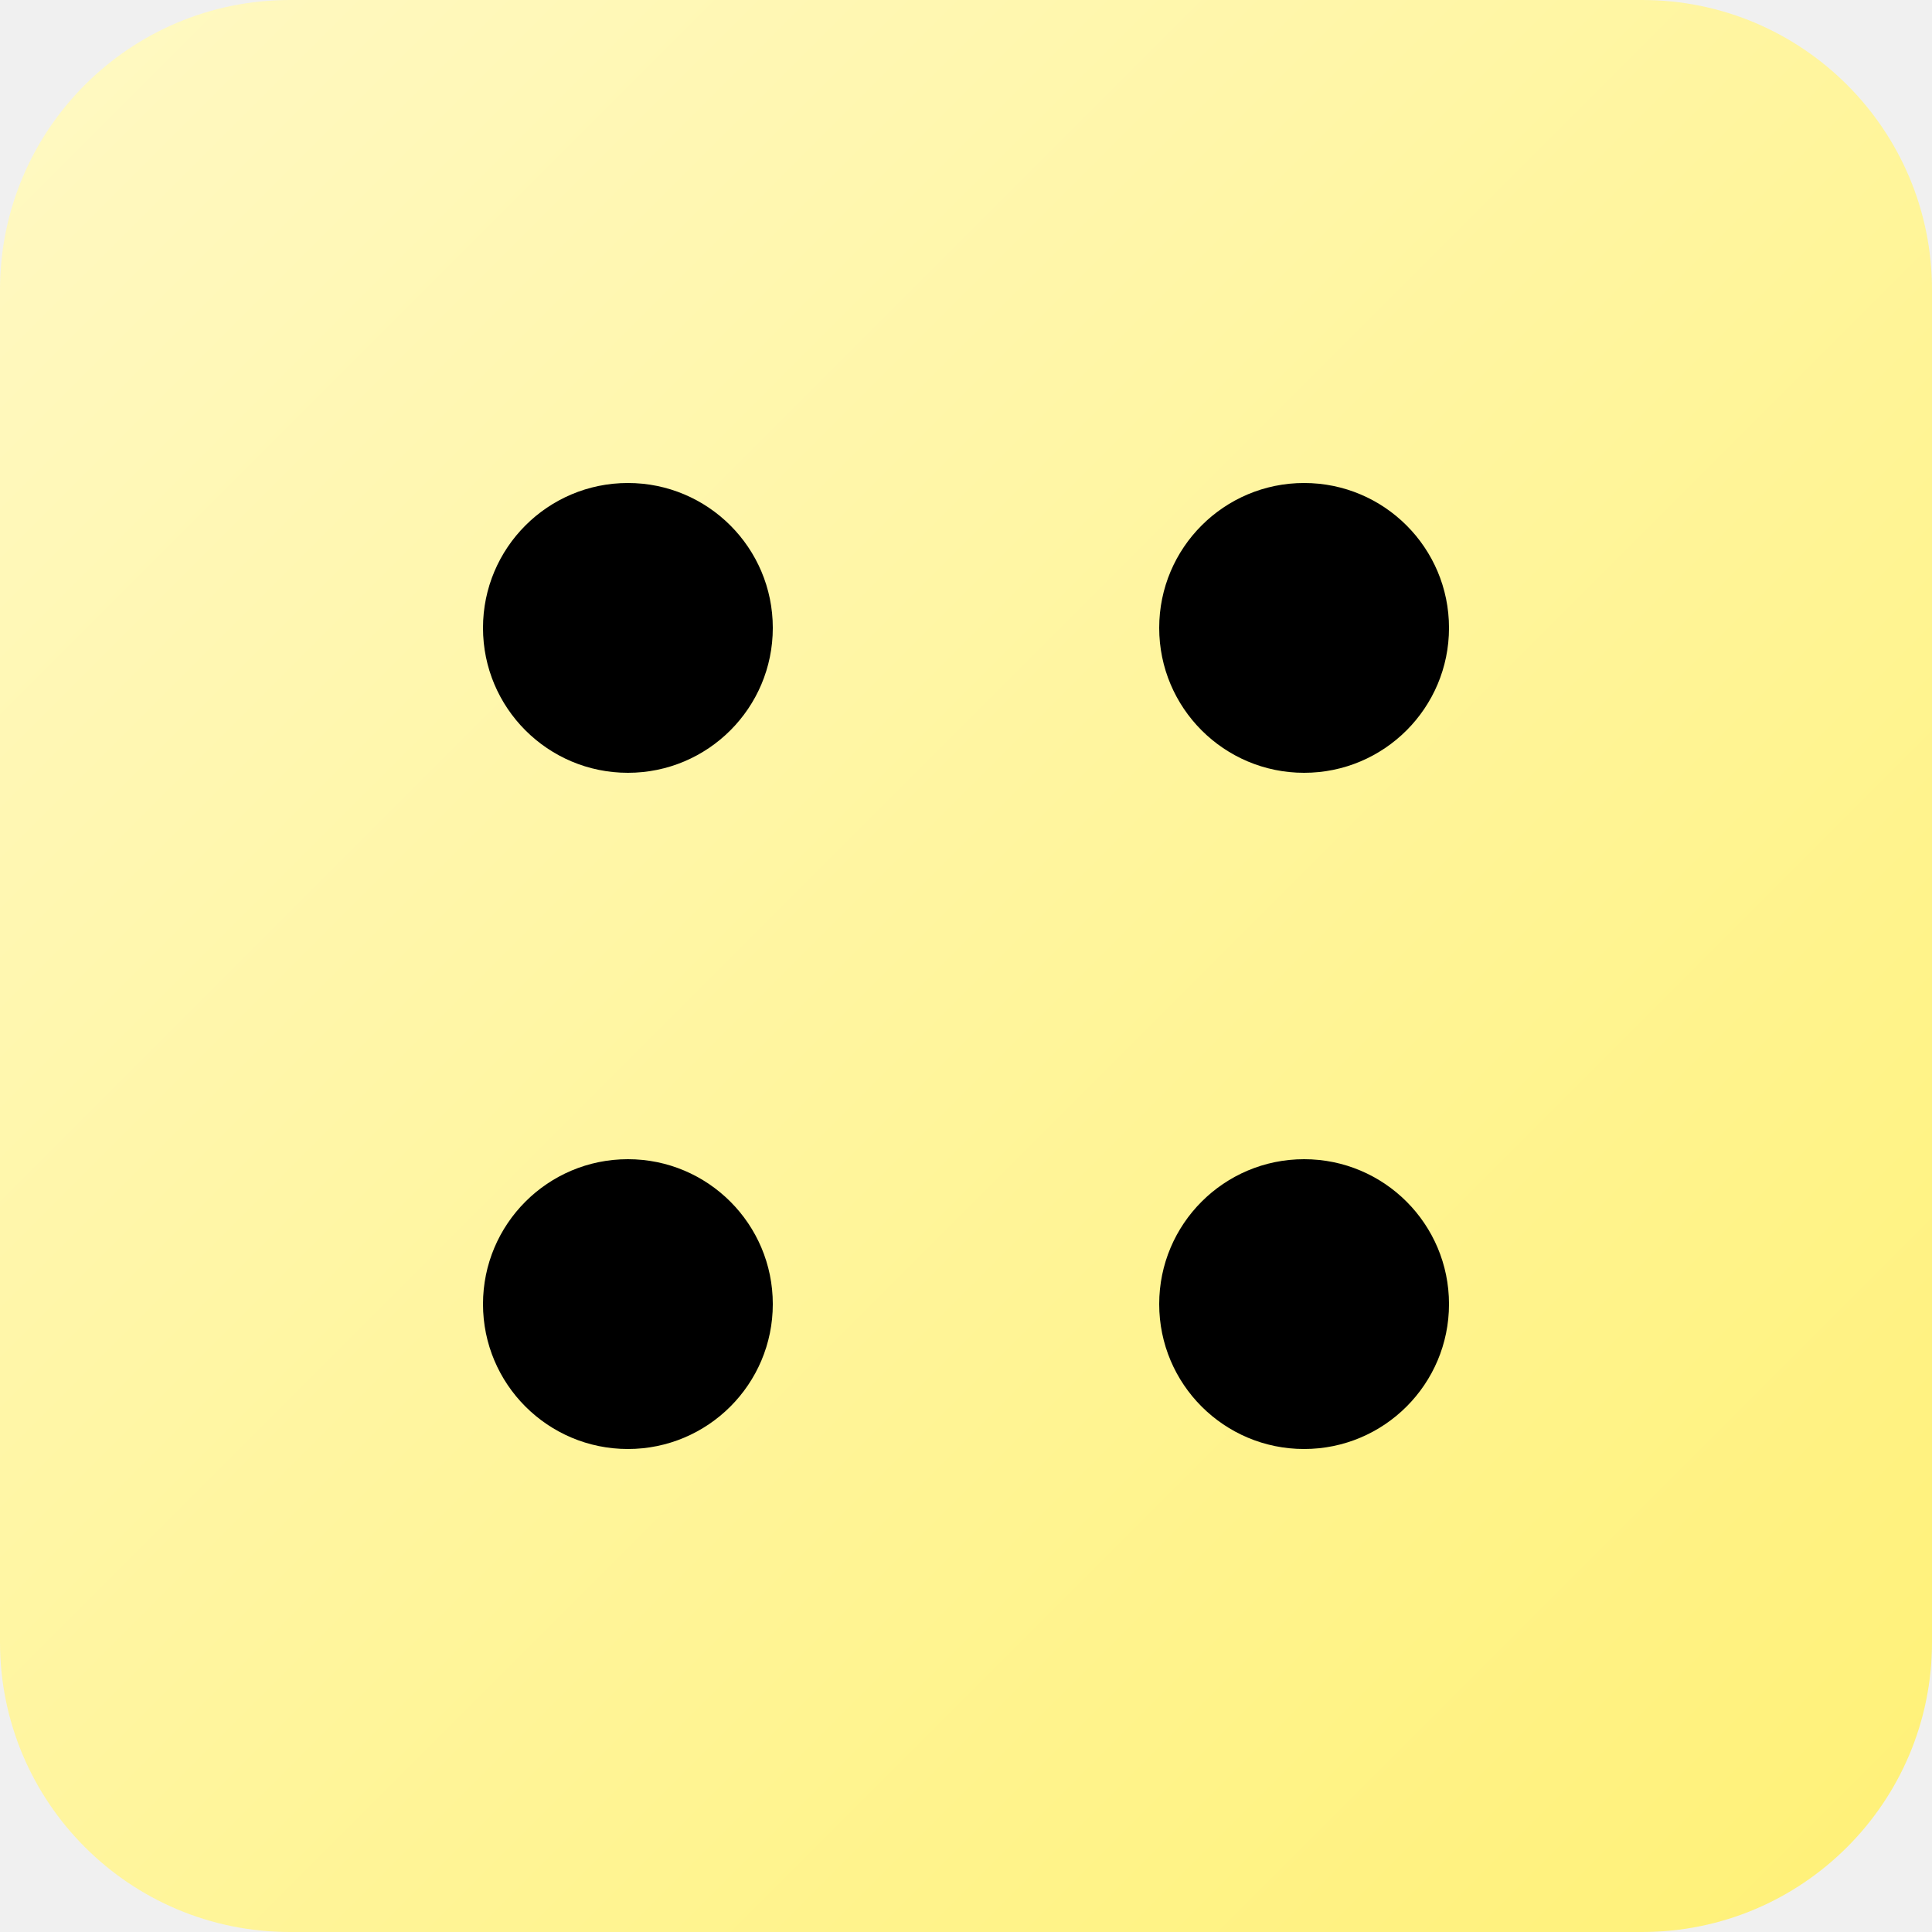
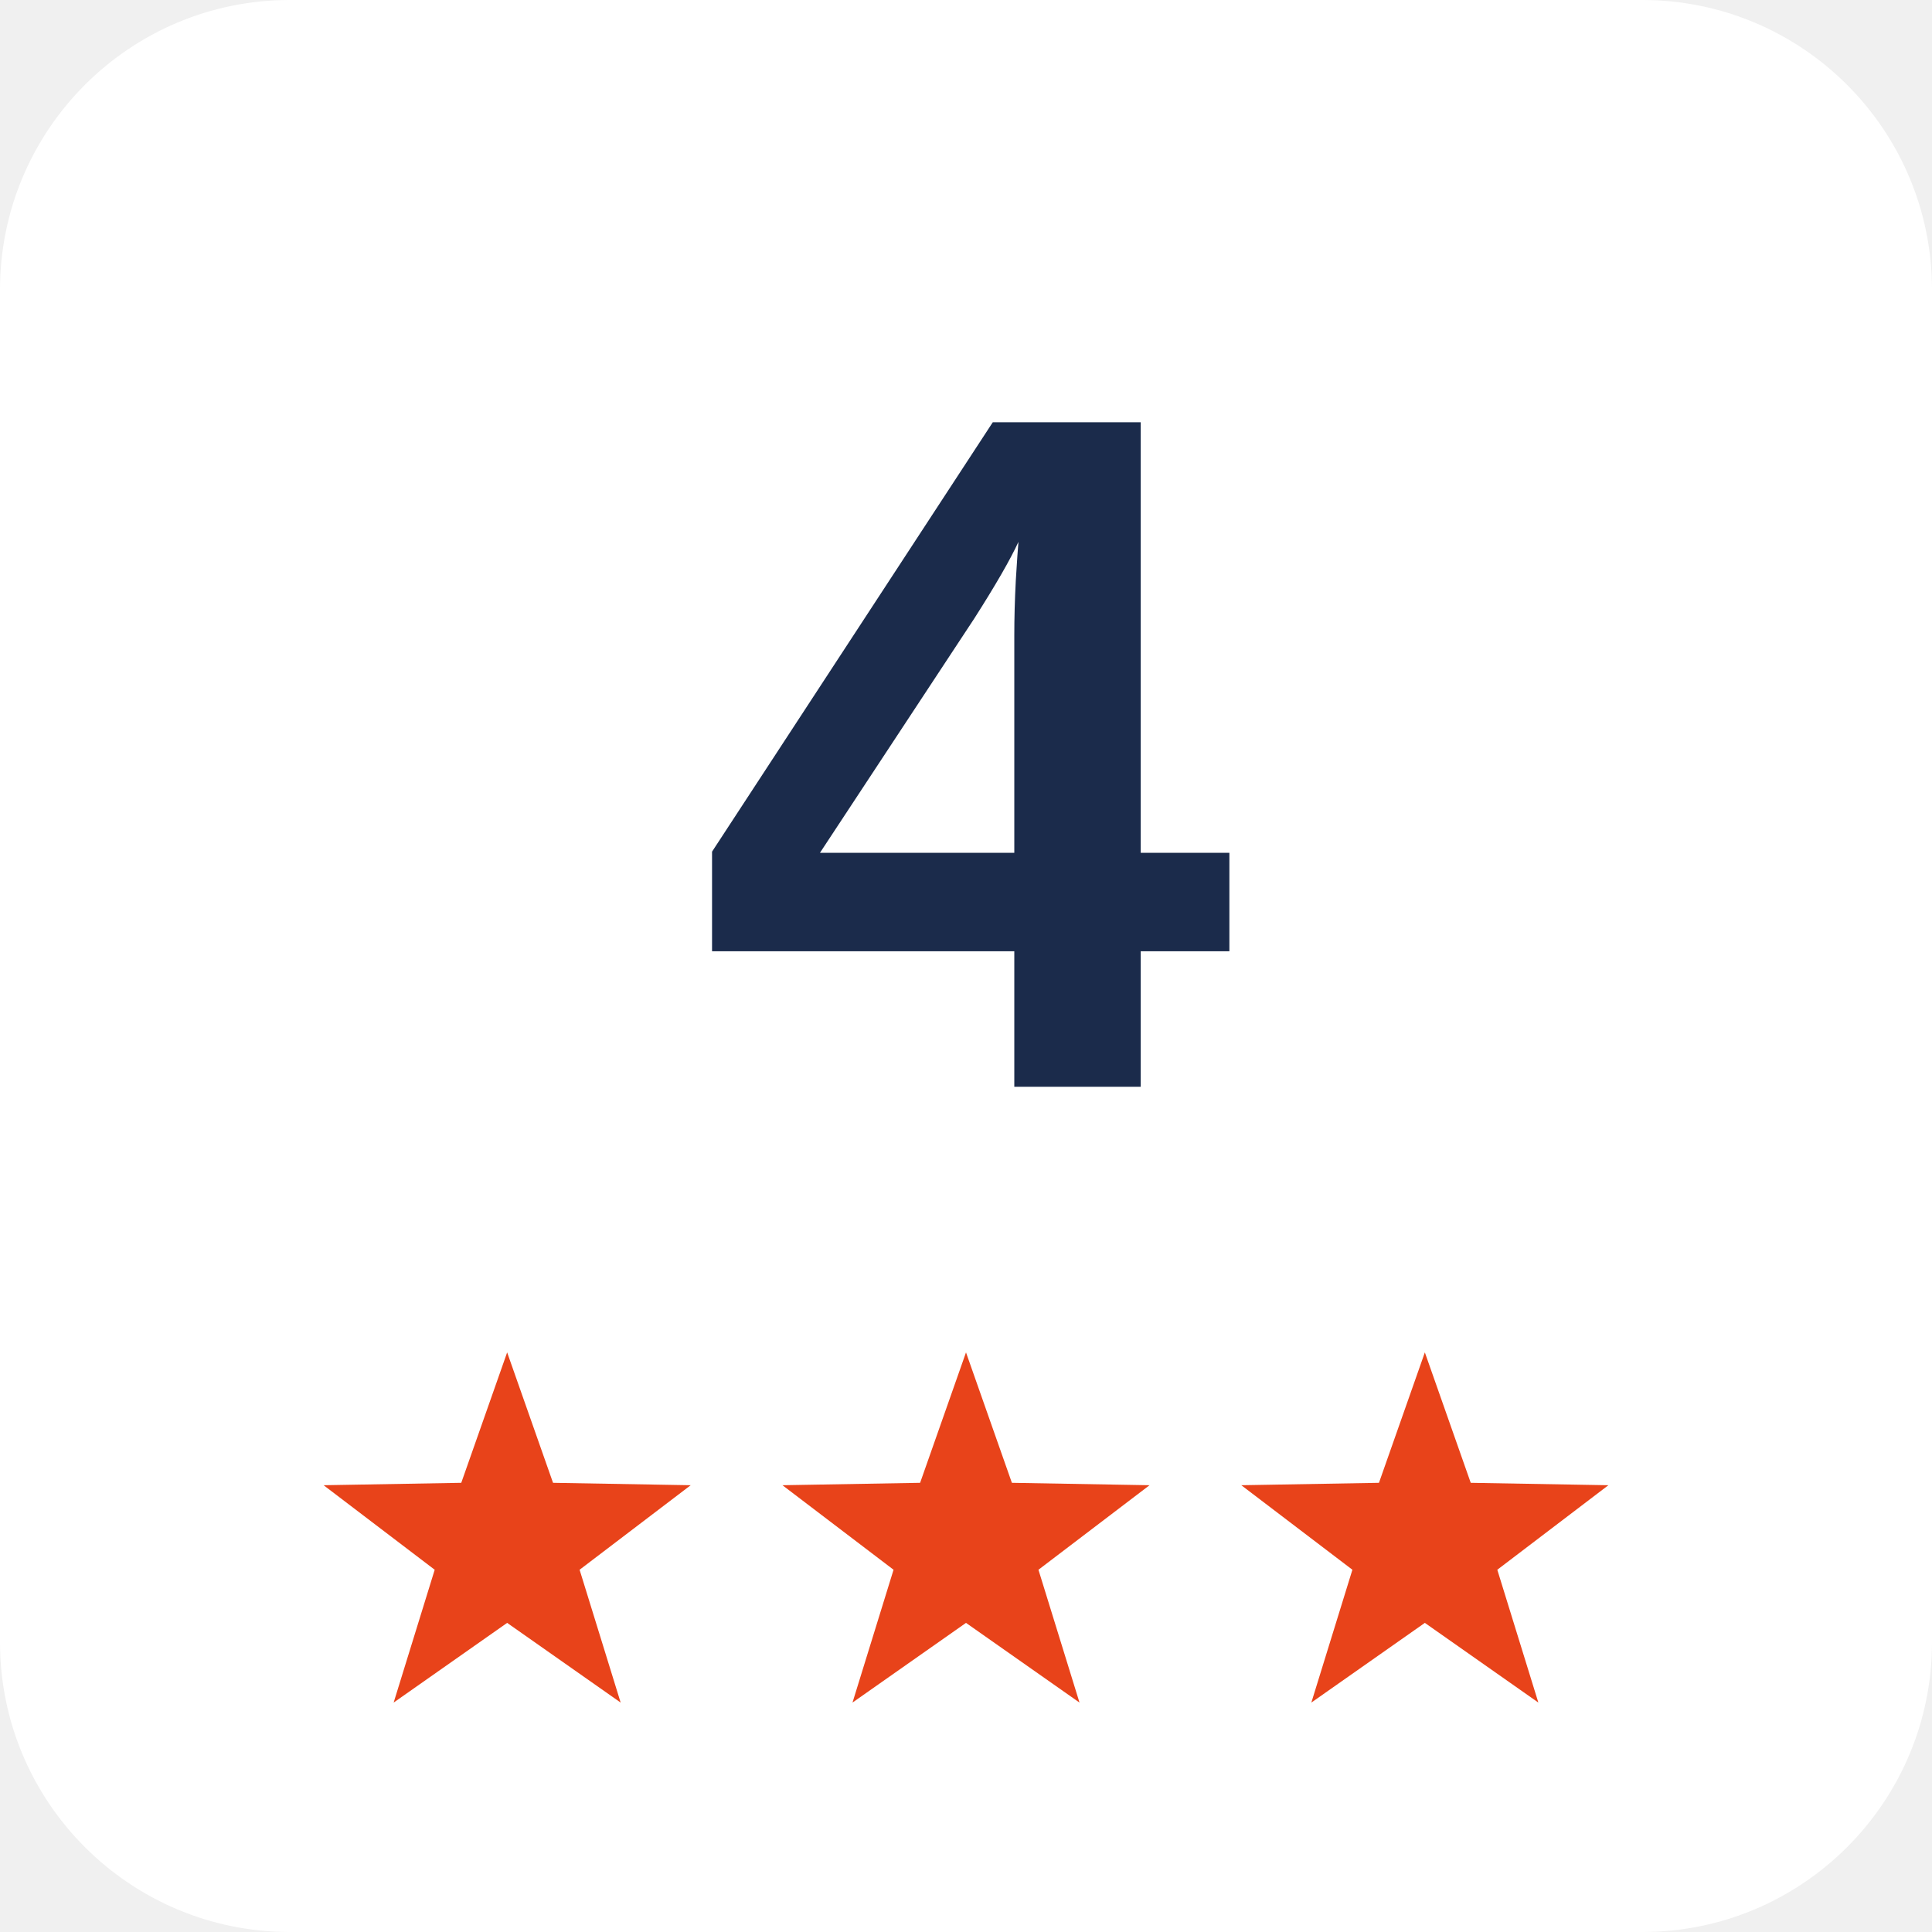
<svg xmlns="http://www.w3.org/2000/svg" viewBox="0 0 80 80" width="80" height="80">
-   <defs>
-     <linearGradient id="bg" x1="0%" y1="0%" x2="100%" y2="100%">
-       <stop offset="0%" style="stop-color:#fff9c4" />
-       <stop offset="100%" style="stop-color:#fff176" />
-     </linearGradient>
-   </defs>
-   <rect width="80" height="80" rx="12" fill="url(#bg)" />
-   <circle cx="26" cy="26" r="6" fill="#000000" />
-   <circle cx="54" cy="26" r="6" fill="#000000" />
-   <circle cx="26" cy="54" r="6" fill="#000000" />
-   <circle cx="54" cy="54" r="6" fill="#000000" />
+   <rect width="80" height="80" rx="12" fill="#ffffff" />
+   <text x="40" y="45" text-anchor="middle" font-size="40" font-family="Arial, Helvetica, sans-serif" font-weight="900" fill="#1B2B4B">4</text>
+   <polygon points="21.0,56.0 22.9,61.4 28.6,61.5 24.0,65.0 25.7,70.5 21.0,67.2 16.3,70.5 18.0,65.0 13.4,61.5 19.1,61.4" fill="#E8431A" />
+   <polygon points="40.0,56.0 41.9,61.4 47.6,61.5 43.0,65.0 44.7,70.5 40.0,67.2 35.3,70.5 37.0,65.0 32.4,61.5 38.1,61.4" fill="#E8431A" />
+   <polygon points="59.0,56.0 60.9,61.4 66.6,61.5 62.0,65.0 63.7,70.5 59.0,67.2 54.3,70.5 56.0,65.0 51.4,61.5 57.1,61.4" fill="#E8431A" />
</svg>
